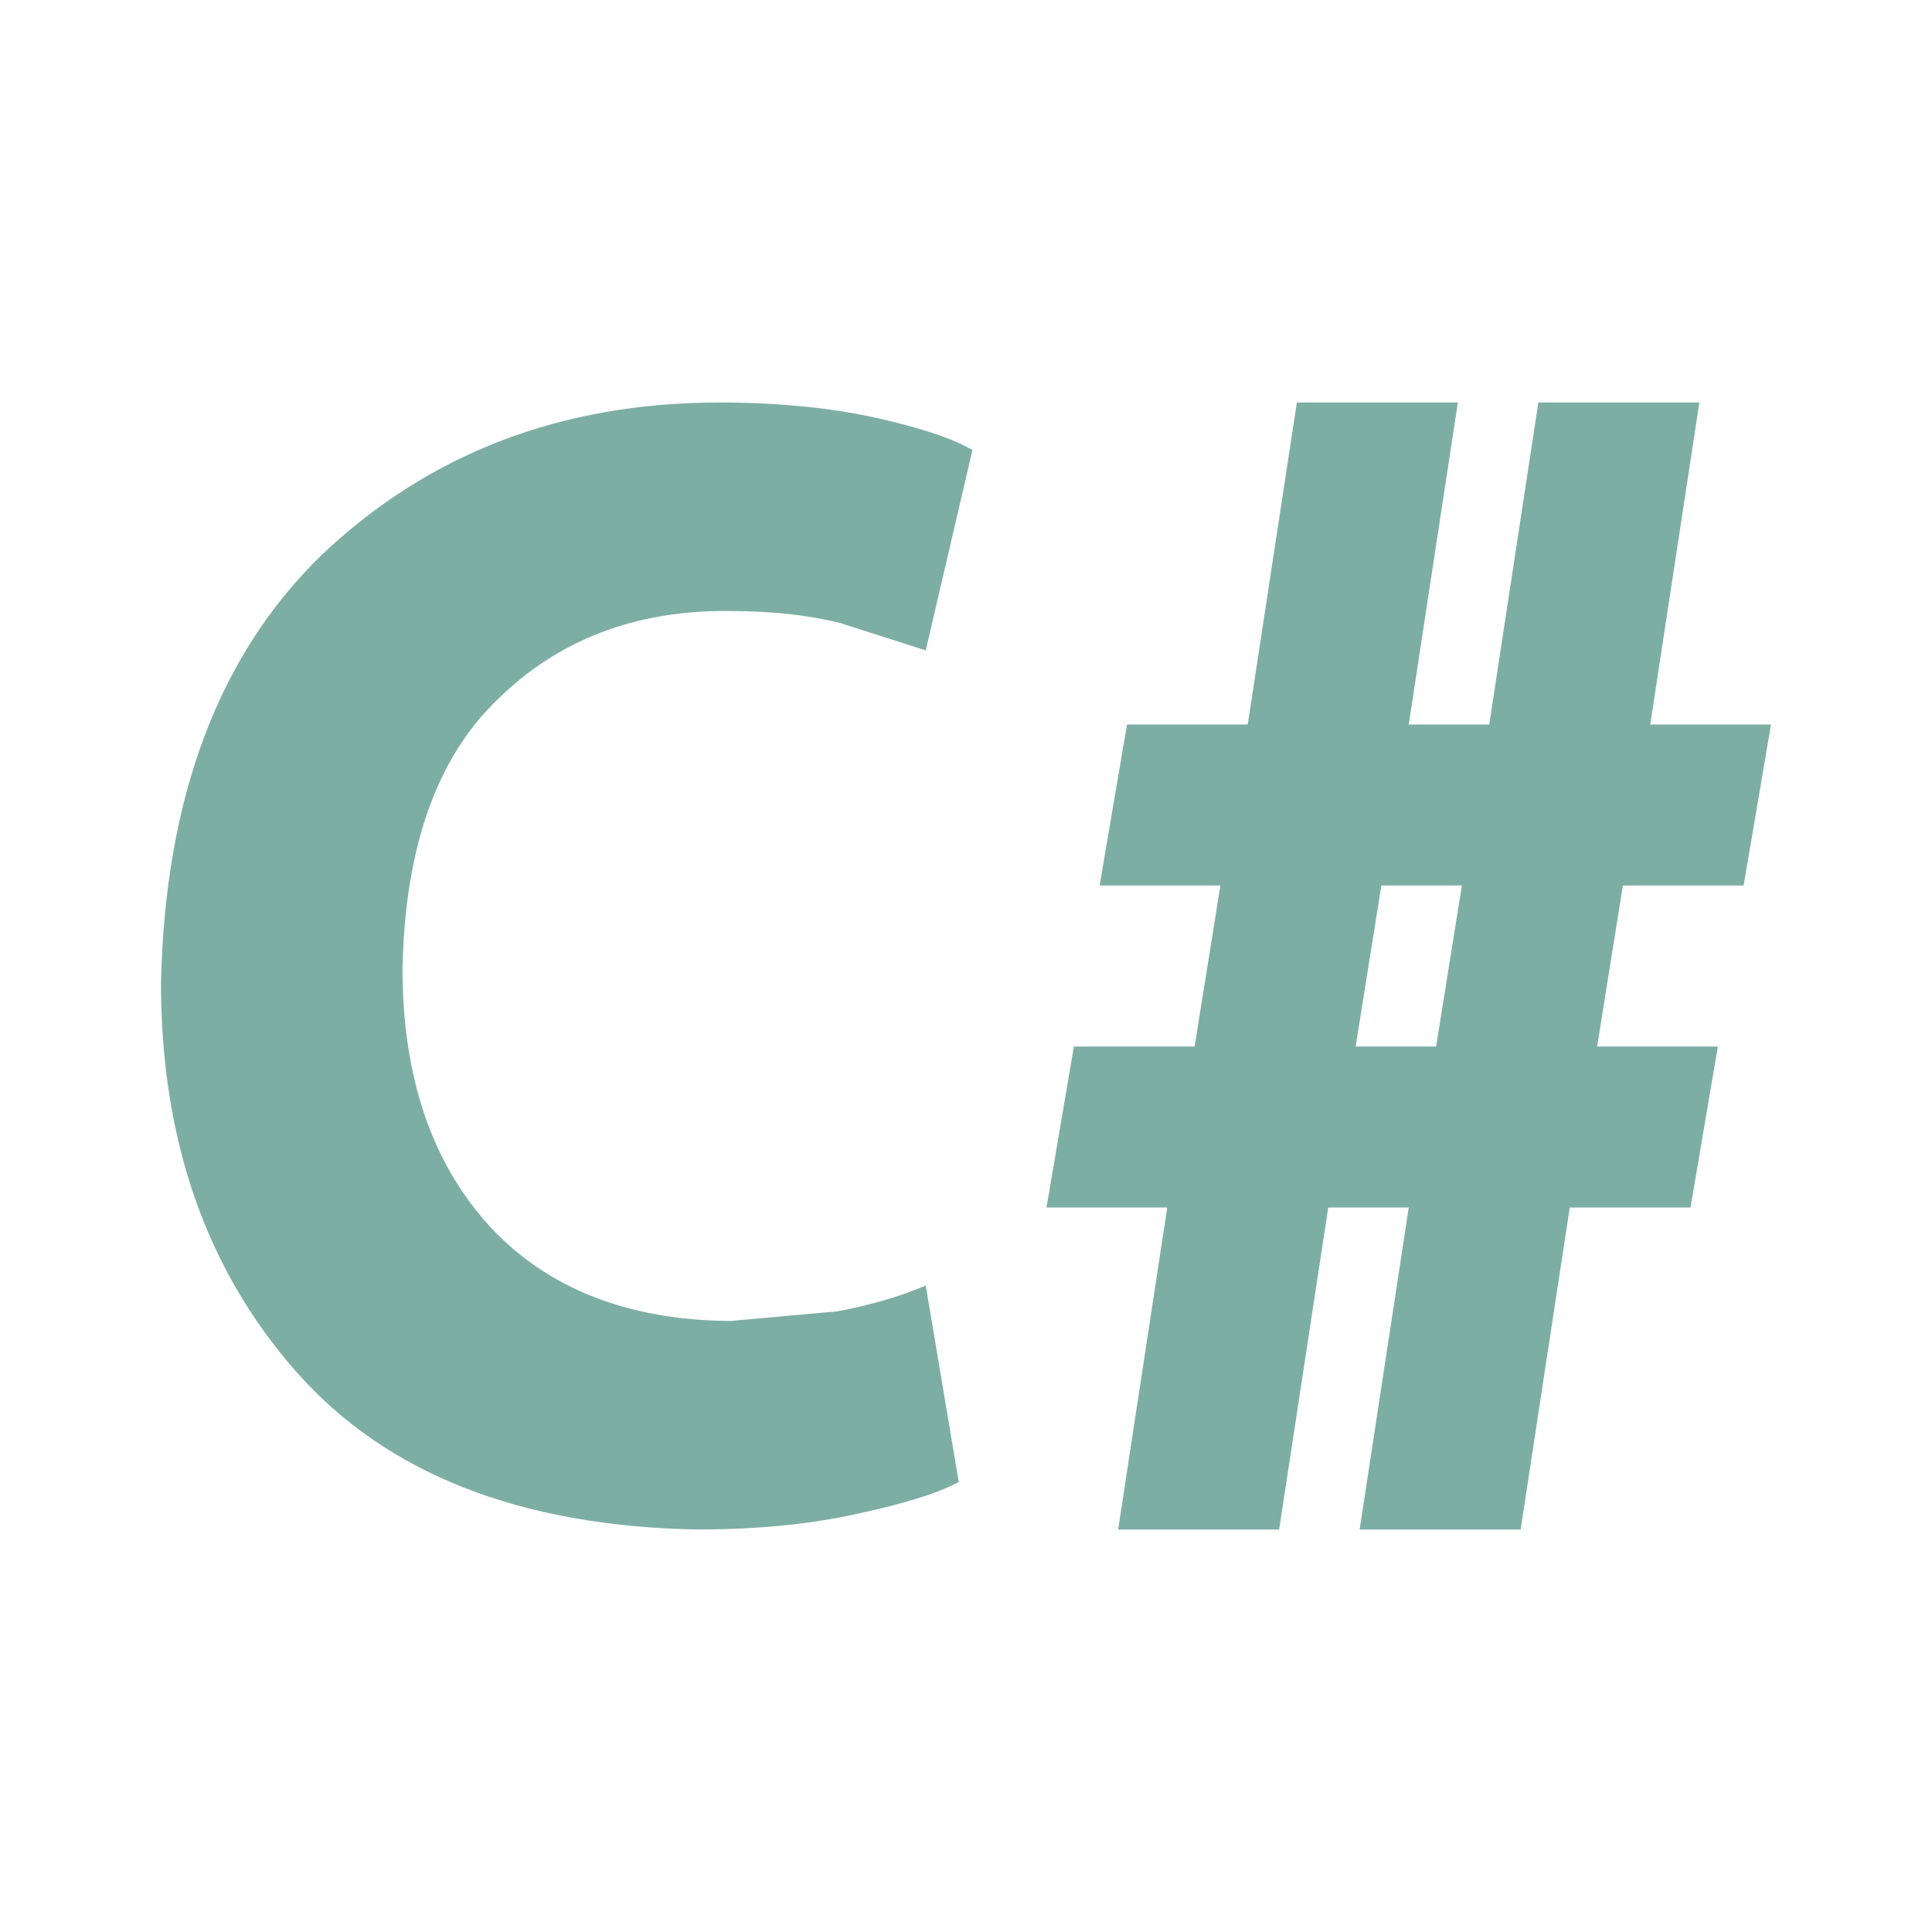
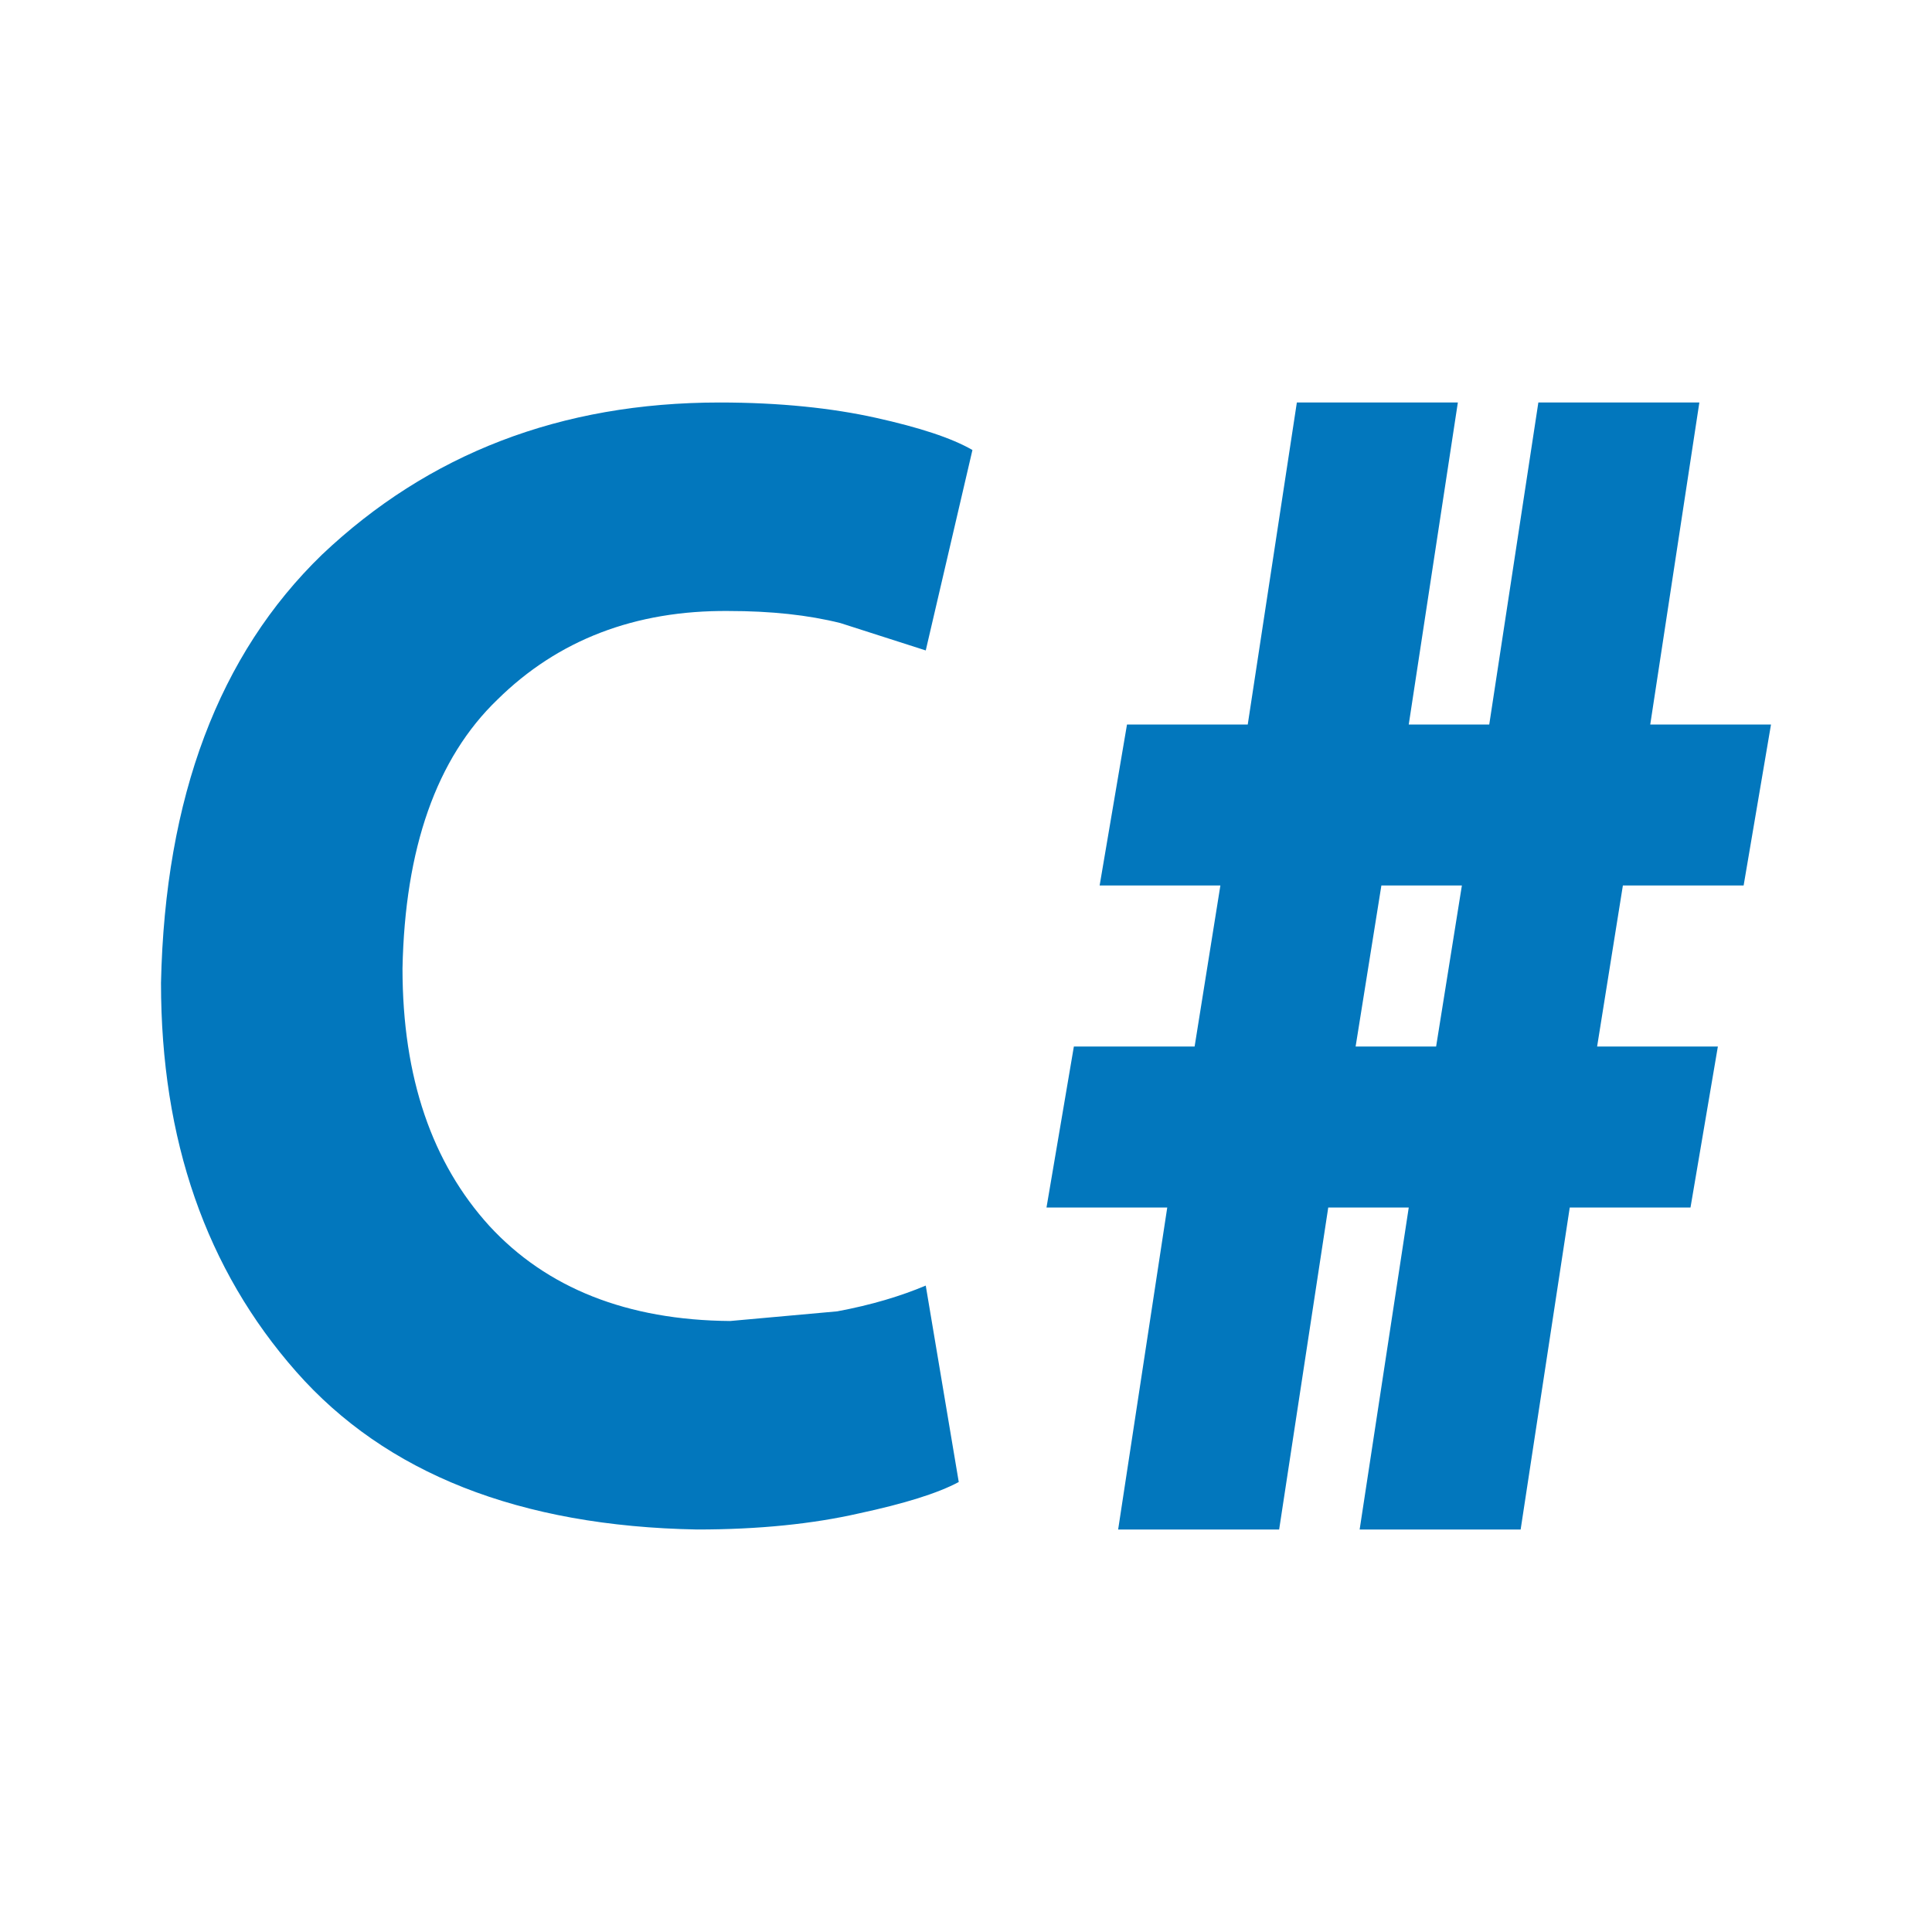
- <svg xmlns="http://www.w3.org/2000/svg" version="1.1" viewBox="0 0 24 24">
-   <path d="m11.5 15.97l.41 2.44c-.26.14-.68.27-1.24.39-.57.13-1.24.2-2.01.2-2.21-.04-3.87-.7-4.98-1.96-1.12-1.27-1.68-2.88-1.68-4.83.05-2.31.72-4.08 2-5.32 1.32-1.25 2.96-1.89 4.94-1.89.75 0 1.4.07 1.94.19s.94.25 1.2.4l-.58 2.49-1.06-.34c-.4-.1-.86-.15-1.39-.15-1.16-.01-2.12.36-2.87 1.1-.76.73-1.15 1.85-1.18 3.34 0 1.36.37 2.42 1.08 3.2.71.77 1.71 1.17 2.99 1.18l1.33-.12c.43-.08.79-.19 1.1-.32m2.39 3.03l.61-4h-1.5l.34-2h1.5l.32-2h-1.5l.34-2h1.5l.61-4h2l-.61 4h1l.61-4h2l-.61 4h1.5l-.34 2h-1.5l-.32 2h1.5l-.34 2h-1.5l-.61 4h-2l.61-4h-1l-.61 4h-2m2.95-6h1l.32-2h-1l-.32 2z" fill="#7daea3" />
+ <svg xmlns="http://www.w3.org/2000/svg" viewBox="0 0 24 24">
+   <path d="m11.5 15.97.41 2.44c-.26.14-.68.27-1.24.39-.57.13-1.24.2-2.01.2-2.21-.04-3.87-.7-4.98-1.96C2.56 15.77 2 14.16 2 12.21c.05-2.31.72-4.08 2-5.32C5.32 5.64 6.96 5 8.94 5c.75 0 1.4.07 1.94.19s.94.25 1.2.4l-.58 2.49-1.06-.34c-.4-.1-.86-.15-1.39-.15-1.16-.01-2.12.36-2.87 1.1-.76.73-1.15 1.85-1.18 3.34 0 1.36.37 2.42 1.08 3.2.71.77 1.71 1.17 2.99 1.18l1.33-.12c.43-.08.79-.19 1.1-.32M13.89 19l.61-4H13l.34-2h1.5l.32-2h-1.5L14 9h1.5l.61-4h2l-.61 4h1l.61-4h2l-.61 4H22l-.34 2h-1.5l-.32 2h1.5L21 15h-1.5l-.61 4h-2l.61-4h-1l-.61 4h-2m2.95-6h1l.32-2h-1l-.32 2z" fill="#0277bd" />
</svg>
